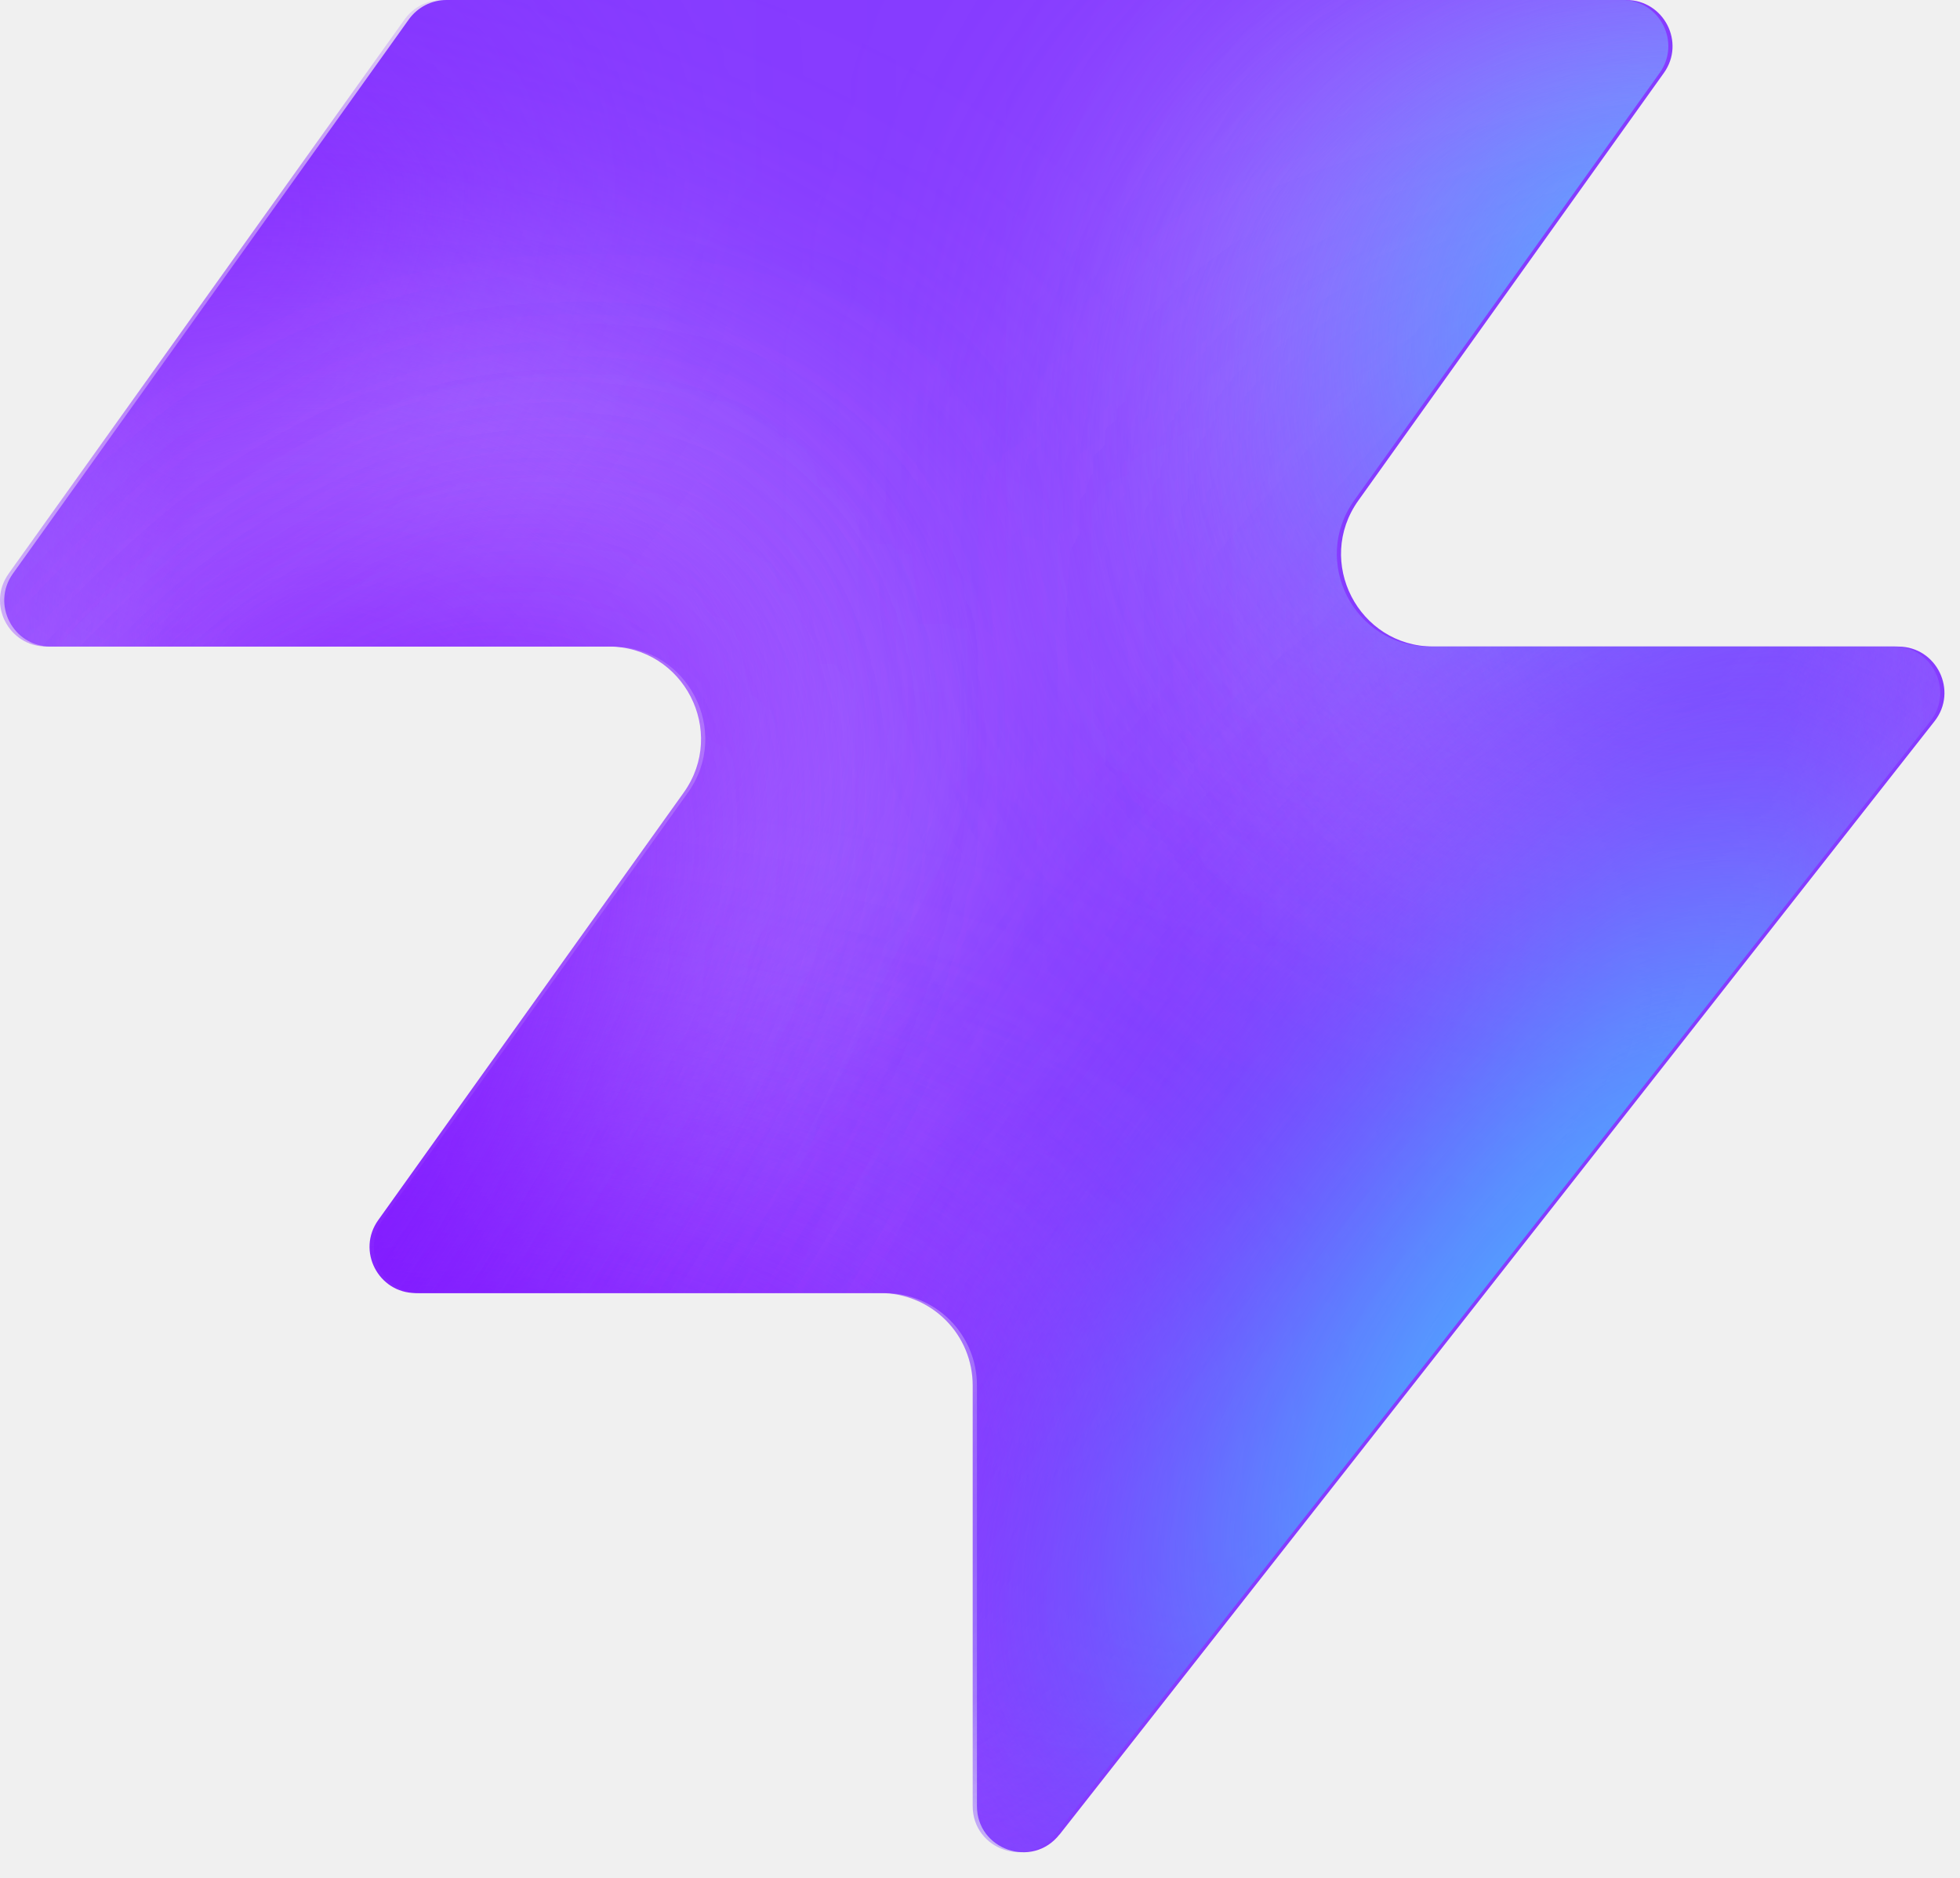
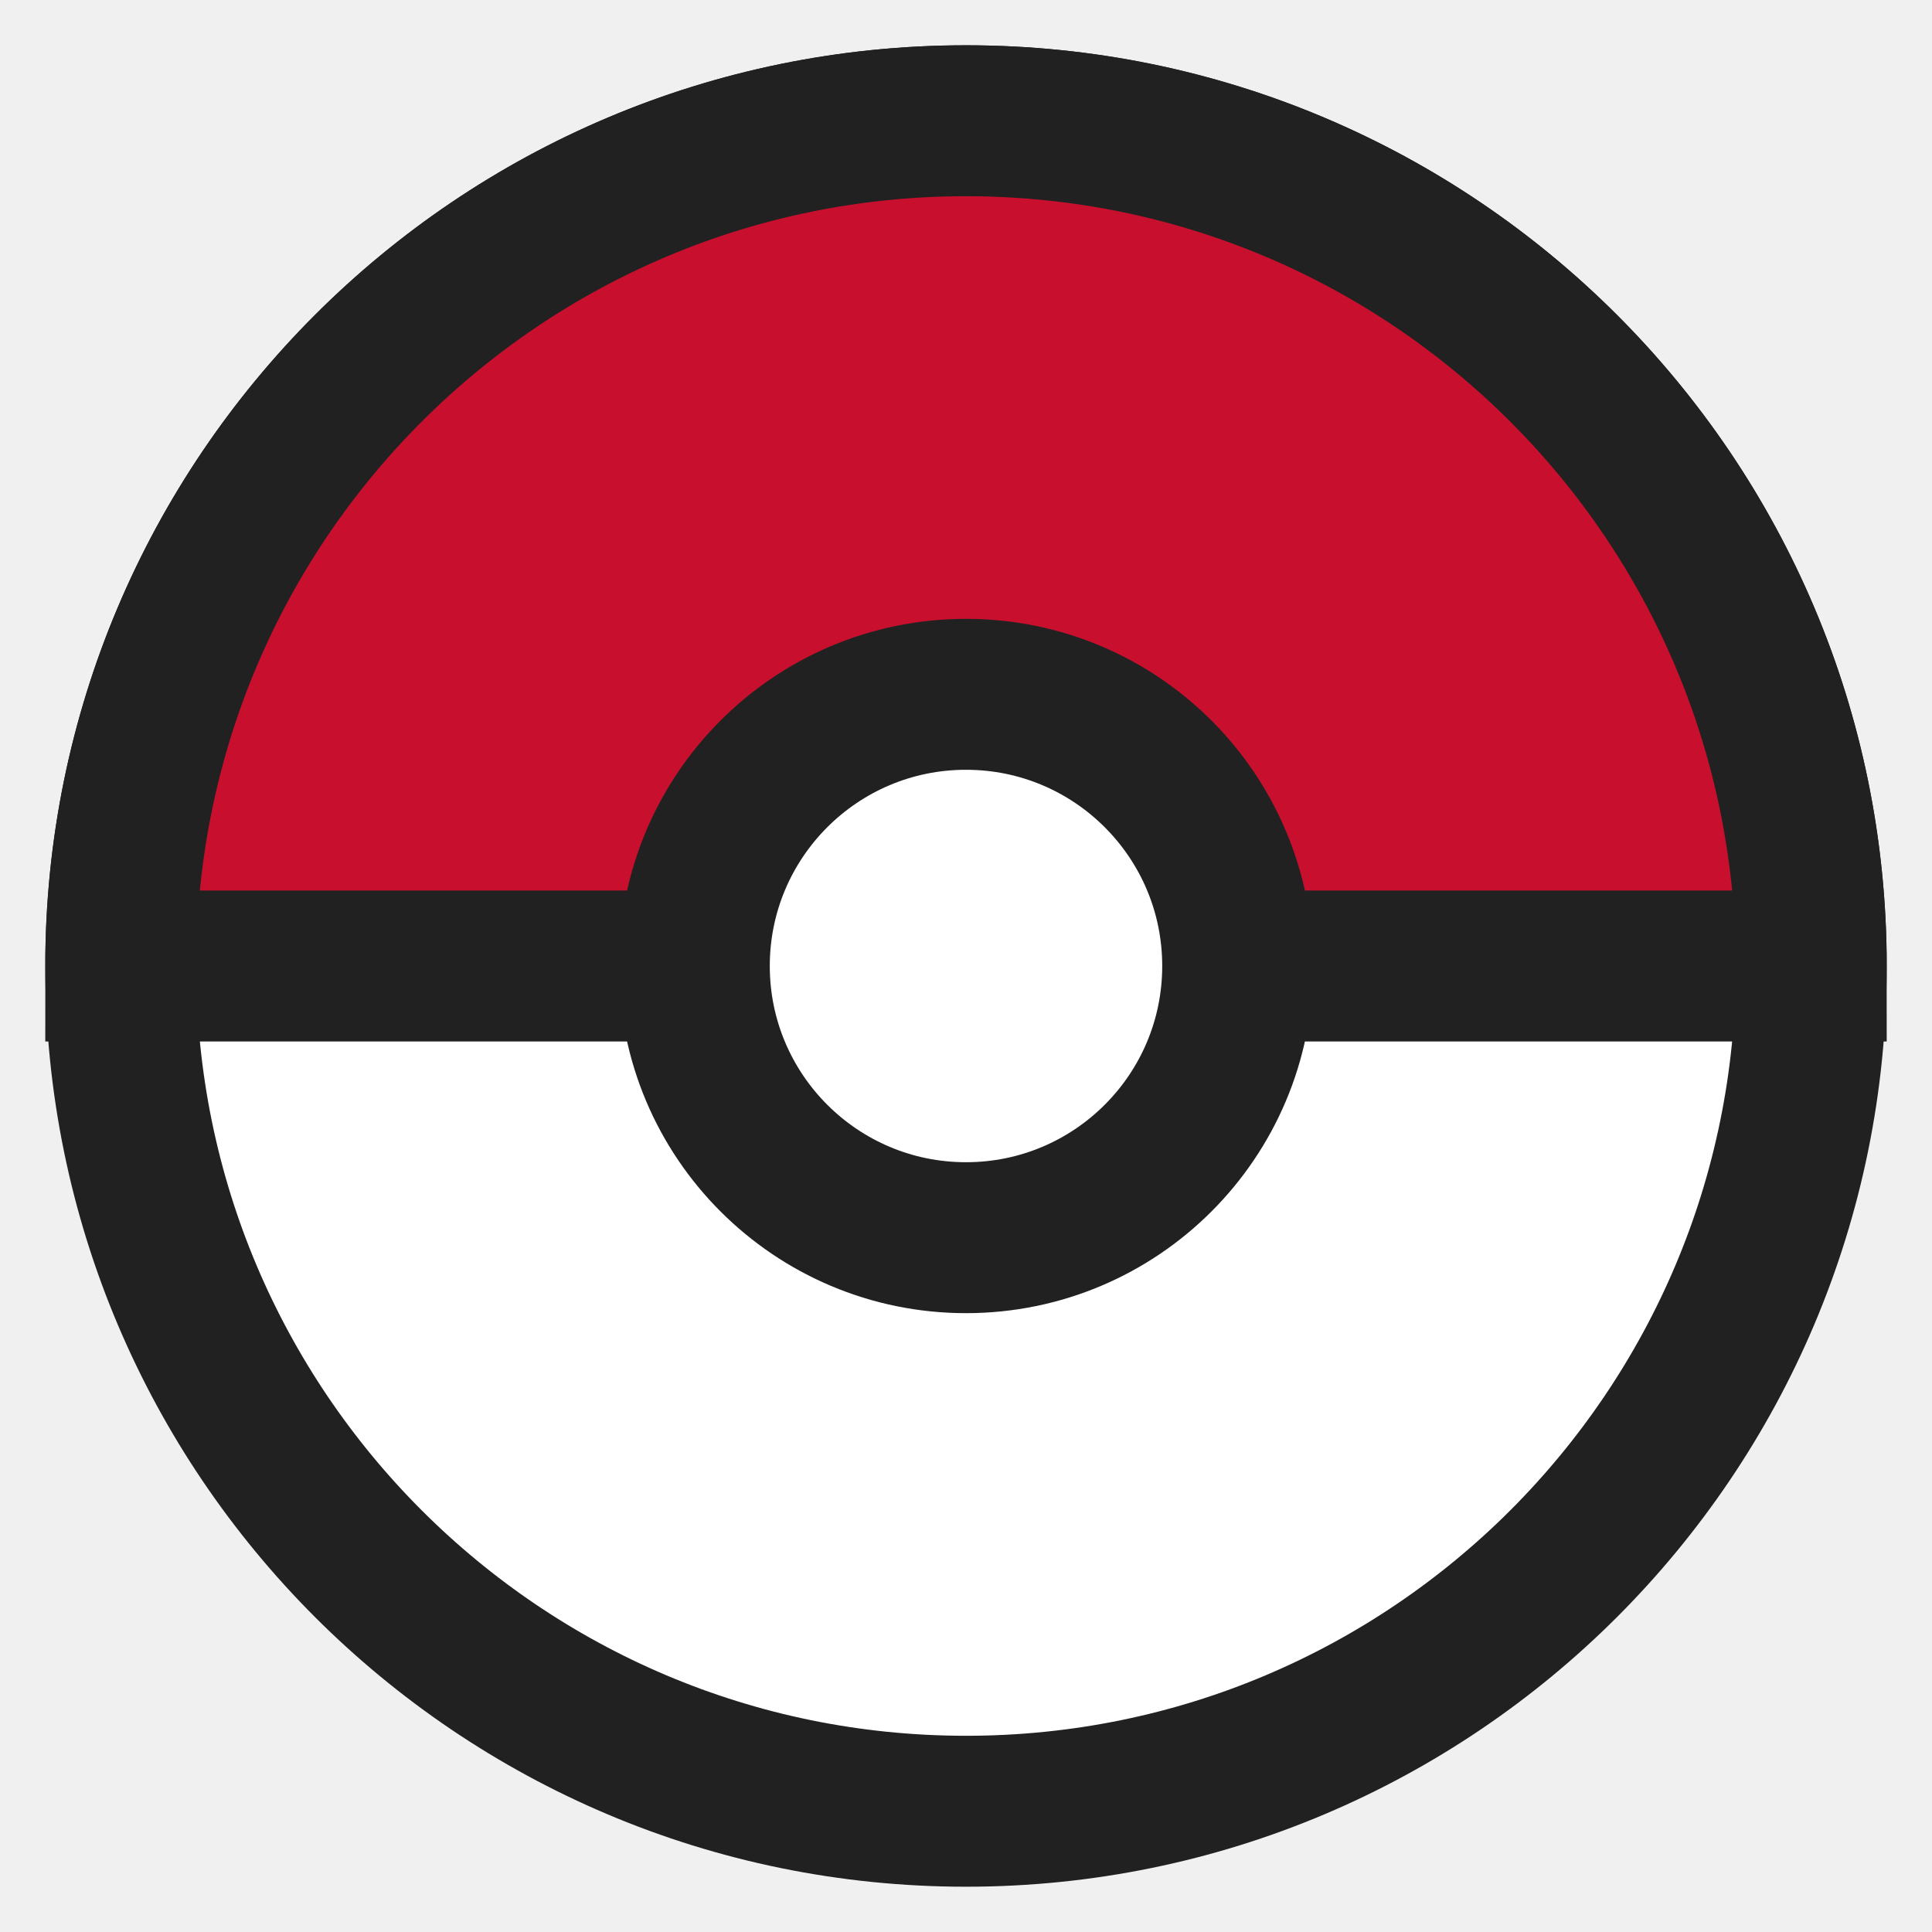
- <svg xmlns="http://www.w3.org/2000/svg" width="48" height="46" fill="none" viewBox="0 0 48 46">
-   <path fill="#863bff" d="M25.946 44.938c-.664.845-2.021.375-2.021-.698V33.937a2.26 2.26 0 0 0-2.262-2.262H10.287c-.92 0-1.456-1.04-.92-1.788l7.48-10.471c1.07-1.497 0-3.578-1.842-3.578H1.237c-.92 0-1.456-1.04-.92-1.788L10.013.474c.214-.297.556-.474.92-.474h28.894c.92 0 1.456 1.04.92 1.788l-7.48 10.471c-1.07 1.498 0 3.579 1.842 3.579h11.377c.943 0 1.473 1.088.89 1.83L25.947 44.94z" style="fill:#863bff;fill:color(display-p3 .525 .23 1);fill-opacity:1" />
-   <mask id="a" width="48" height="46" x="0" y="0" maskUnits="userSpaceOnUse" style="mask-type:alpha">
-     <path fill="#000" d="M25.842 44.938c-.664.844-2.021.375-2.021-.698V33.937a2.26 2.26 0 0 0-2.262-2.262H10.183c-.92 0-1.456-1.04-.92-1.788l7.48-10.471c1.07-1.498 0-3.579-1.842-3.579H1.133c-.92 0-1.456-1.04-.92-1.787L9.91.473c.214-.297.556-.474.92-.474h28.894c.92 0 1.456 1.04.92 1.788l-7.48 10.471c-1.07 1.498 0 3.578 1.842 3.578h11.377c.943 0 1.473 1.088.89 1.832L25.843 44.94z" style="fill:#000;fill-opacity:1" />
-   </mask>
-   <g mask="url(#a)">
-     <g filter="url(#b)">
-       <ellipse cx="5.508" cy="14.704" fill="#ede6ff" rx="5.508" ry="14.704" style="fill:#ede6ff;fill:color(display-p3 .927 .903 1);fill-opacity:1" transform="matrix(.00324 1 1 -.00324 -4.47 31.516)" />
-     </g>
-     <g filter="url(#c)">
-       <ellipse cx="10.399" cy="29.851" fill="#ede6ff" rx="10.399" ry="29.851" style="fill:#ede6ff;fill:color(display-p3 .927 .903 1);fill-opacity:1" transform="matrix(.00324 1 1 -.00324 -39.328 7.883)" />
-     </g>
-     <g filter="url(#d)">
-       <ellipse cx="5.508" cy="30.487" fill="#7e14ff" rx="5.508" ry="30.487" style="fill:#7e14ff;fill:color(display-p3 .492 .077 1);fill-opacity:1" transform="rotate(89.814 -25.913 -14.639)scale(1 -1)" />
-     </g>
-     <g filter="url(#e)">
-       <ellipse cx="5.508" cy="30.599" fill="#7e14ff" rx="5.508" ry="30.599" style="fill:#7e14ff;fill:color(display-p3 .492 .077 1);fill-opacity:1" transform="rotate(89.814 -32.644 -3.334)scale(1 -1)" />
-     </g>
-     <g filter="url(#f)">
-       <ellipse cx="5.508" cy="30.599" fill="#7e14ff" rx="5.508" ry="30.599" style="fill:#7e14ff;fill:color(display-p3 .492 .077 1);fill-opacity:1" transform="matrix(.00324 1 1 -.00324 -34.34 30.47)" />
-     </g>
-     <g filter="url(#g)">
-       <ellipse cx="14.072" cy="22.078" fill="#ede6ff" rx="14.072" ry="22.078" style="fill:#ede6ff;fill:color(display-p3 .927 .903 1);fill-opacity:1" transform="rotate(93.35 24.506 48.493)scale(-1 1)" />
-     </g>
-     <g filter="url(#h)">
-       <ellipse cx="3.47" cy="21.501" fill="#7e14ff" rx="3.47" ry="21.501" style="fill:#7e14ff;fill:color(display-p3 .492 .077 1);fill-opacity:1" transform="rotate(89.009 28.708 47.59)scale(-1 1)" />
-     </g>
-     <g filter="url(#i)">
-       <ellipse cx="3.47" cy="21.501" fill="#7e14ff" rx="3.47" ry="21.501" style="fill:#7e14ff;fill:color(display-p3 .492 .077 1);fill-opacity:1" transform="rotate(89.009 28.708 47.59)scale(-1 1)" />
-     </g>
-     <g filter="url(#j)">
-       <ellipse cx=".387" cy="8.972" fill="#7e14ff" rx="4.407" ry="29.108" style="fill:#7e14ff;fill:color(display-p3 .492 .077 1);fill-opacity:1" transform="rotate(39.51 .387 8.972)" />
-     </g>
-     <g filter="url(#k)">
-       <ellipse cx="47.523" cy="-6.092" fill="#7e14ff" rx="4.407" ry="29.108" style="fill:#7e14ff;fill:color(display-p3 .492 .077 1);fill-opacity:1" transform="rotate(37.892 47.523 -6.092)" />
-     </g>
-     <g filter="url(#l)">
-       <ellipse cx="41.412" cy="6.333" fill="#47bfff" rx="5.971" ry="9.665" style="fill:#47bfff;fill:color(display-p3 .28 .748 1);fill-opacity:1" transform="rotate(37.892 41.412 6.333)" />
-     </g>
-     <g filter="url(#m)">
-       <ellipse cx="-1.879" cy="38.332" fill="#7e14ff" rx="4.407" ry="29.108" style="fill:#7e14ff;fill:color(display-p3 .492 .077 1);fill-opacity:1" transform="rotate(37.892 -1.88 38.332)" />
-     </g>
-     <g filter="url(#n)">
-       <ellipse cx="-1.879" cy="38.332" fill="#7e14ff" rx="4.407" ry="29.108" style="fill:#7e14ff;fill:color(display-p3 .492 .077 1);fill-opacity:1" transform="rotate(37.892 -1.88 38.332)" />
-     </g>
-     <g filter="url(#o)">
-       <ellipse cx="35.651" cy="29.907" fill="#7e14ff" rx="4.407" ry="29.108" style="fill:#7e14ff;fill:color(display-p3 .492 .077 1);fill-opacity:1" transform="rotate(37.892 35.651 29.907)" />
-     </g>
-     <g filter="url(#p)">
-       <ellipse cx="38.418" cy="32.4" fill="#47bfff" rx="5.971" ry="15.297" style="fill:#47bfff;fill:color(display-p3 .28 .748 1);fill-opacity:1" transform="rotate(37.892 38.418 32.4)" />
-     </g>
-   </g>
-   <defs>
-     <filter id="b" width="60.045" height="41.654" x="-19.77" y="16.149" color-interpolation-filters="sRGB" filterUnits="userSpaceOnUse">
-       <feFlood flood-opacity="0" result="BackgroundImageFix" />
-       <feBlend in="SourceGraphic" in2="BackgroundImageFix" result="shape" />
-       <feGaussianBlur result="effect1_foregroundBlur_2002_17158" stdDeviation="7.659" />
-     </filter>
-     <filter id="c" width="90.34" height="51.437" x="-54.613" y="-7.533" color-interpolation-filters="sRGB" filterUnits="userSpaceOnUse">
-       <feFlood flood-opacity="0" result="BackgroundImageFix" />
-       <feBlend in="SourceGraphic" in2="BackgroundImageFix" result="shape" />
-       <feGaussianBlur result="effect1_foregroundBlur_2002_17158" stdDeviation="7.659" />
-     </filter>
-     <filter id="d" width="79.355" height="29.4" x="-49.64" y="2.03" color-interpolation-filters="sRGB" filterUnits="userSpaceOnUse">
-       <feFlood flood-opacity="0" result="BackgroundImageFix" />
-       <feBlend in="SourceGraphic" in2="BackgroundImageFix" result="shape" />
-       <feGaussianBlur result="effect1_foregroundBlur_2002_17158" stdDeviation="4.596" />
-     </filter>
-     <filter id="e" width="79.579" height="29.4" x="-45.045" y="20.029" color-interpolation-filters="sRGB" filterUnits="userSpaceOnUse">
-       <feFlood flood-opacity="0" result="BackgroundImageFix" />
-       <feBlend in="SourceGraphic" in2="BackgroundImageFix" result="shape" />
-       <feGaussianBlur result="effect1_foregroundBlur_2002_17158" stdDeviation="4.596" />
-     </filter>
-     <filter id="f" width="79.579" height="29.4" x="-43.513" y="21.178" color-interpolation-filters="sRGB" filterUnits="userSpaceOnUse">
-       <feFlood flood-opacity="0" result="BackgroundImageFix" />
-       <feBlend in="SourceGraphic" in2="BackgroundImageFix" result="shape" />
-       <feGaussianBlur result="effect1_foregroundBlur_2002_17158" stdDeviation="4.596" />
-     </filter>
-     <filter id="g" width="74.749" height="58.852" x="15.756" y="-17.901" color-interpolation-filters="sRGB" filterUnits="userSpaceOnUse">
-       <feFlood flood-opacity="0" result="BackgroundImageFix" />
-       <feBlend in="SourceGraphic" in2="BackgroundImageFix" result="shape" />
-       <feGaussianBlur result="effect1_foregroundBlur_2002_17158" stdDeviation="7.659" />
-     </filter>
-     <filter id="h" width="61.377" height="25.362" x="23.548" y="2.284" color-interpolation-filters="sRGB" filterUnits="userSpaceOnUse">
-       <feFlood flood-opacity="0" result="BackgroundImageFix" />
-       <feBlend in="SourceGraphic" in2="BackgroundImageFix" result="shape" />
-       <feGaussianBlur result="effect1_foregroundBlur_2002_17158" stdDeviation="4.596" />
-     </filter>
-     <filter id="i" width="61.377" height="25.362" x="23.548" y="2.284" color-interpolation-filters="sRGB" filterUnits="userSpaceOnUse">
-       <feFlood flood-opacity="0" result="BackgroundImageFix" />
-       <feBlend in="SourceGraphic" in2="BackgroundImageFix" result="shape" />
-       <feGaussianBlur result="effect1_foregroundBlur_2002_17158" stdDeviation="4.596" />
-     </filter>
-     <filter id="j" width="56.045" height="63.649" x="-27.636" y="-22.853" color-interpolation-filters="sRGB" filterUnits="userSpaceOnUse">
-       <feFlood flood-opacity="0" result="BackgroundImageFix" />
-       <feBlend in="SourceGraphic" in2="BackgroundImageFix" result="shape" />
-       <feGaussianBlur result="effect1_foregroundBlur_2002_17158" stdDeviation="4.596" />
-     </filter>
-     <filter id="k" width="54.814" height="64.646" x="20.116" y="-38.415" color-interpolation-filters="sRGB" filterUnits="userSpaceOnUse">
-       <feFlood flood-opacity="0" result="BackgroundImageFix" />
-       <feBlend in="SourceGraphic" in2="BackgroundImageFix" result="shape" />
-       <feGaussianBlur result="effect1_foregroundBlur_2002_17158" stdDeviation="4.596" />
-     </filter>
-     <filter id="l" width="33.541" height="35.313" x="24.641" y="-11.323" color-interpolation-filters="sRGB" filterUnits="userSpaceOnUse">
-       <feFlood flood-opacity="0" result="BackgroundImageFix" />
-       <feBlend in="SourceGraphic" in2="BackgroundImageFix" result="shape" />
-       <feGaussianBlur result="effect1_foregroundBlur_2002_17158" stdDeviation="4.596" />
-     </filter>
-     <filter id="m" width="54.814" height="64.646" x="-29.286" y="6.009" color-interpolation-filters="sRGB" filterUnits="userSpaceOnUse">
-       <feFlood flood-opacity="0" result="BackgroundImageFix" />
-       <feBlend in="SourceGraphic" in2="BackgroundImageFix" result="shape" />
-       <feGaussianBlur result="effect1_foregroundBlur_2002_17158" stdDeviation="4.596" />
-     </filter>
-     <filter id="n" width="54.814" height="64.646" x="-29.286" y="6.009" color-interpolation-filters="sRGB" filterUnits="userSpaceOnUse">
-       <feFlood flood-opacity="0" result="BackgroundImageFix" />
-       <feBlend in="SourceGraphic" in2="BackgroundImageFix" result="shape" />
-       <feGaussianBlur result="effect1_foregroundBlur_2002_17158" stdDeviation="4.596" />
-     </filter>
-     <filter id="o" width="54.814" height="64.646" x="8.244" y="-2.416" color-interpolation-filters="sRGB" filterUnits="userSpaceOnUse">
-       <feFlood flood-opacity="0" result="BackgroundImageFix" />
-       <feBlend in="SourceGraphic" in2="BackgroundImageFix" result="shape" />
-       <feGaussianBlur result="effect1_foregroundBlur_2002_17158" stdDeviation="4.596" />
-     </filter>
-     <filter id="p" width="39.409" height="43.623" x="18.713" y="10.588" color-interpolation-filters="sRGB" filterUnits="userSpaceOnUse">
-       <feFlood flood-opacity="0" result="BackgroundImageFix" />
-       <feBlend in="SourceGraphic" in2="BackgroundImageFix" result="shape" />
-       <feGaussianBlur result="effect1_foregroundBlur_2002_17158" stdDeviation="4.596" />
-     </filter>
-   </defs>
+ <svg xmlns="http://www.w3.org/2000/svg" viewBox="0 0 32 32">
+   <circle cx="16" cy="16" r="14" fill="#ffffff" stroke="#212121" stroke-width="2.5" />
+   <path d="M2 16a14 14 0 0 1 28 0Z" fill="#c8102e" stroke="#212121" stroke-width="2.5" />
+   <circle cx="16" cy="16" r="4.5" fill="#ffffff" stroke="#212121" stroke-width="2.5" />
</svg>
